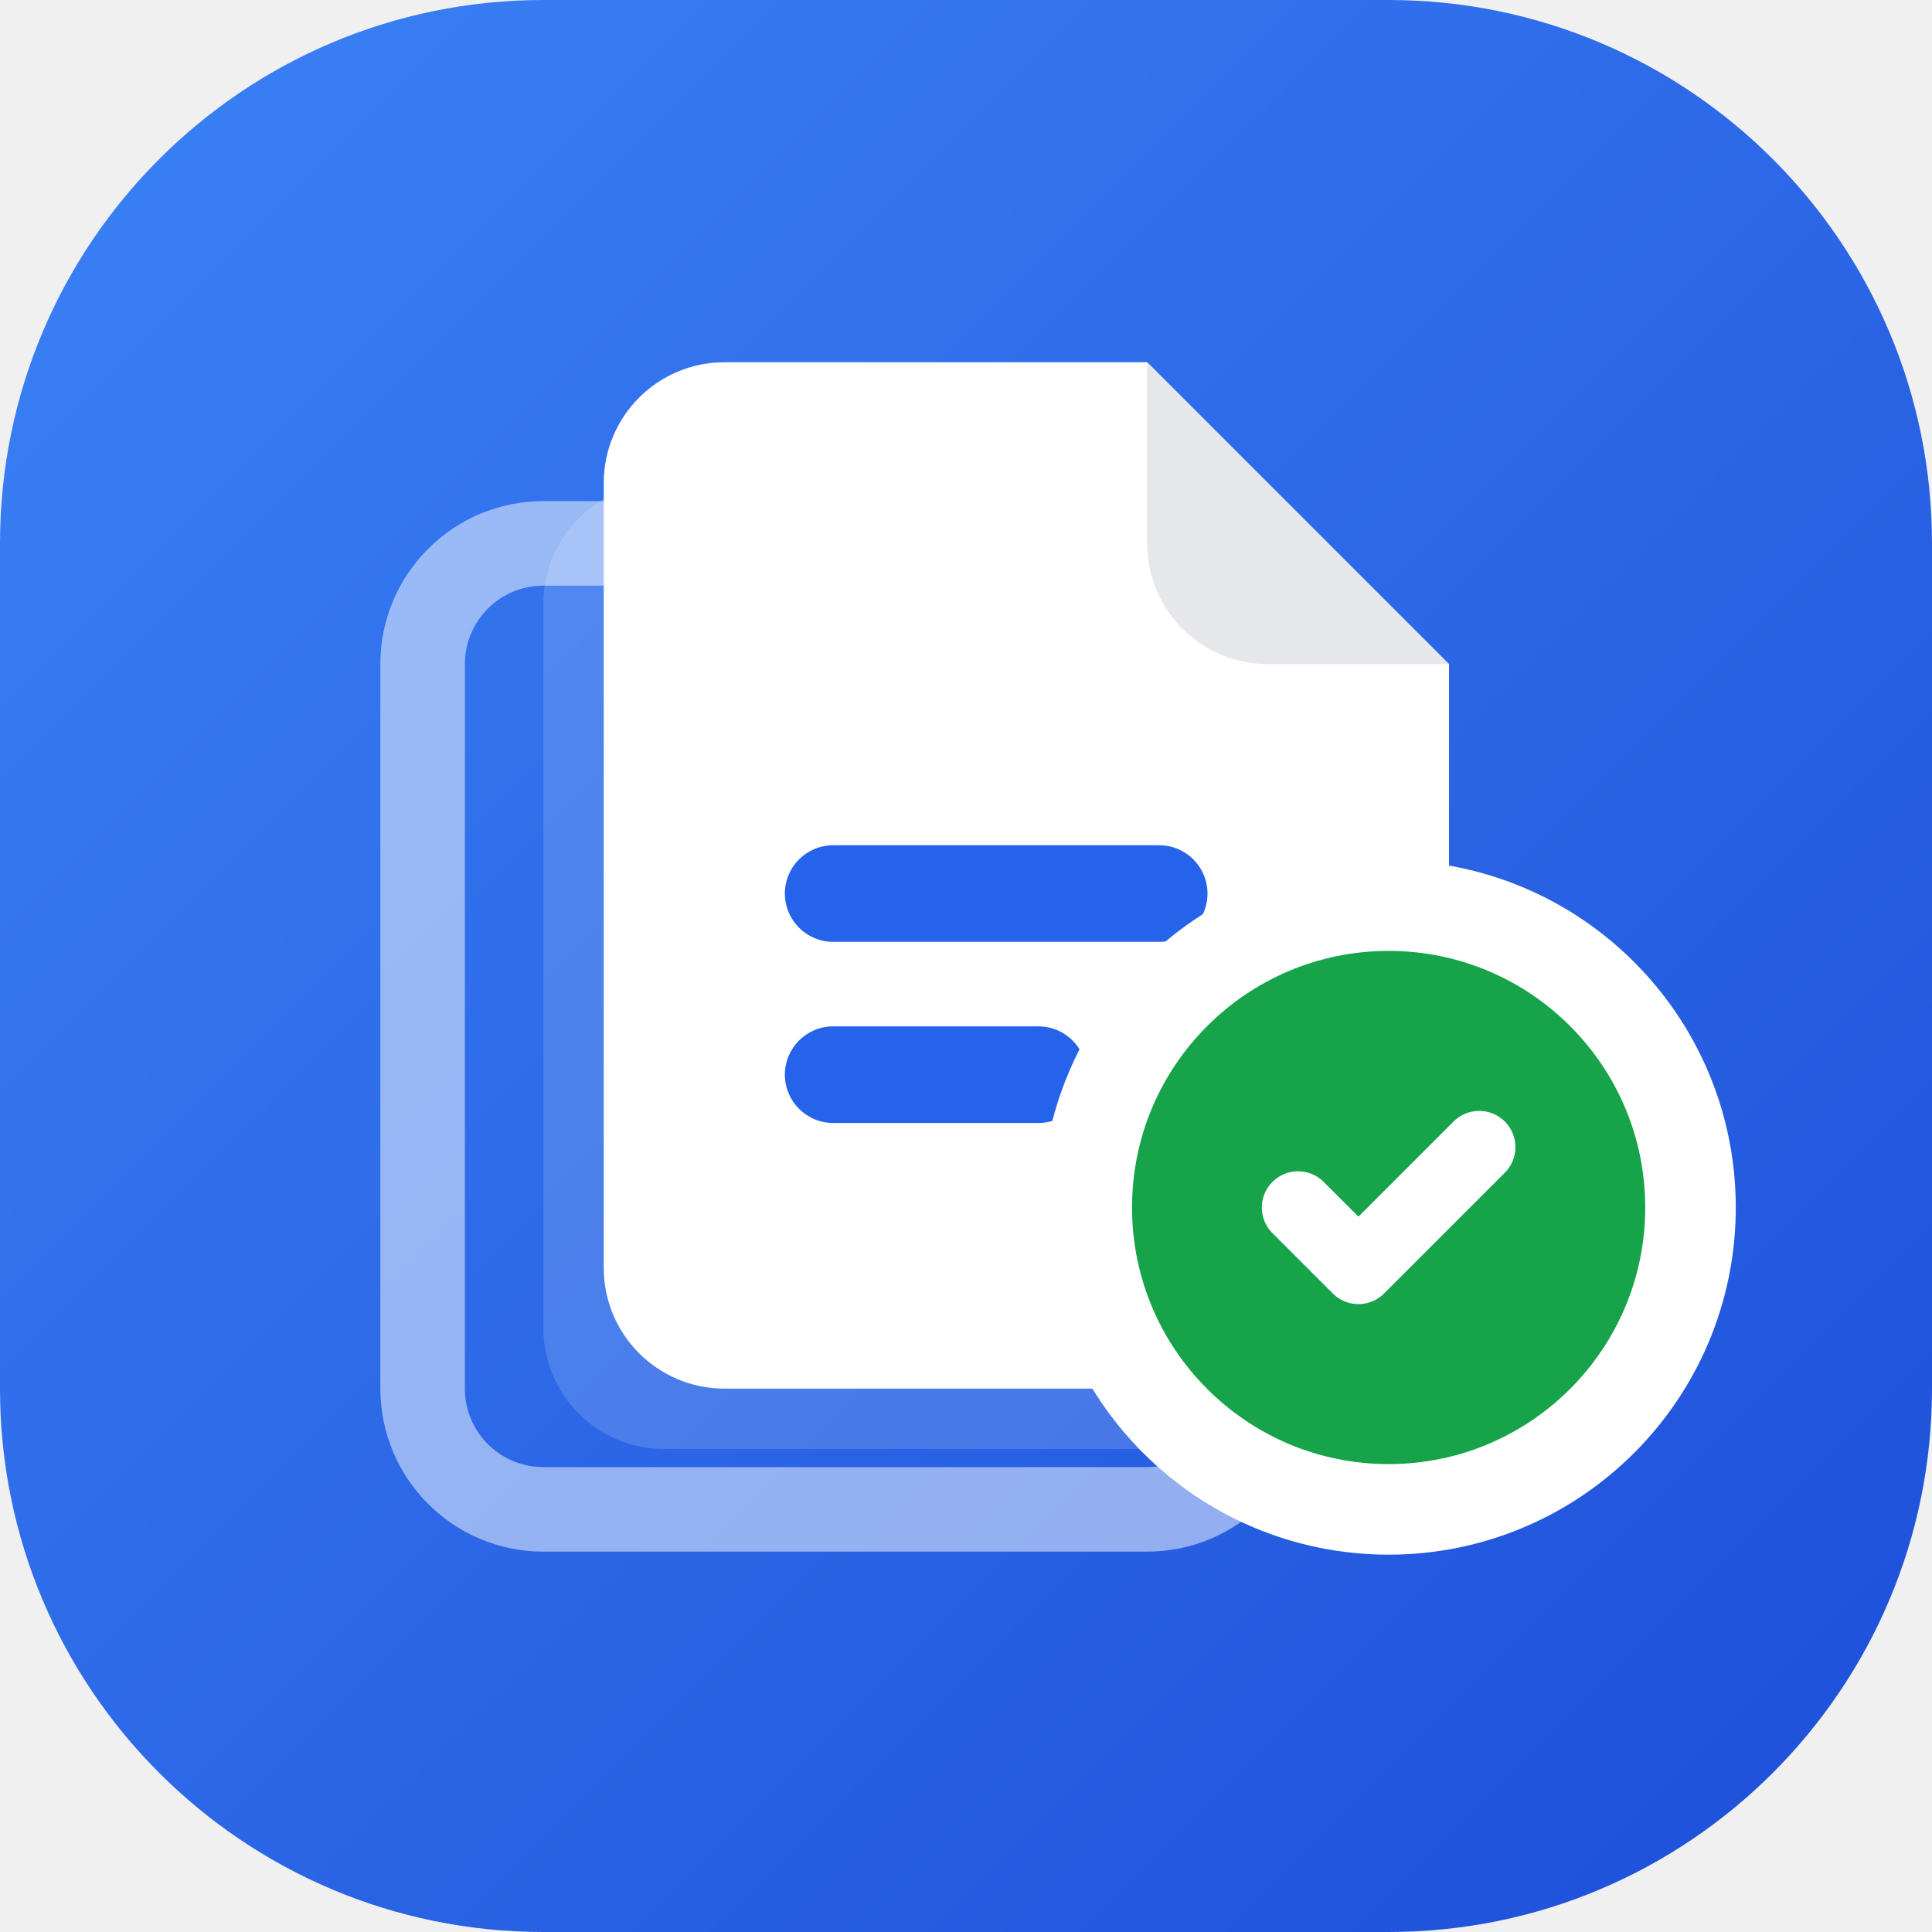
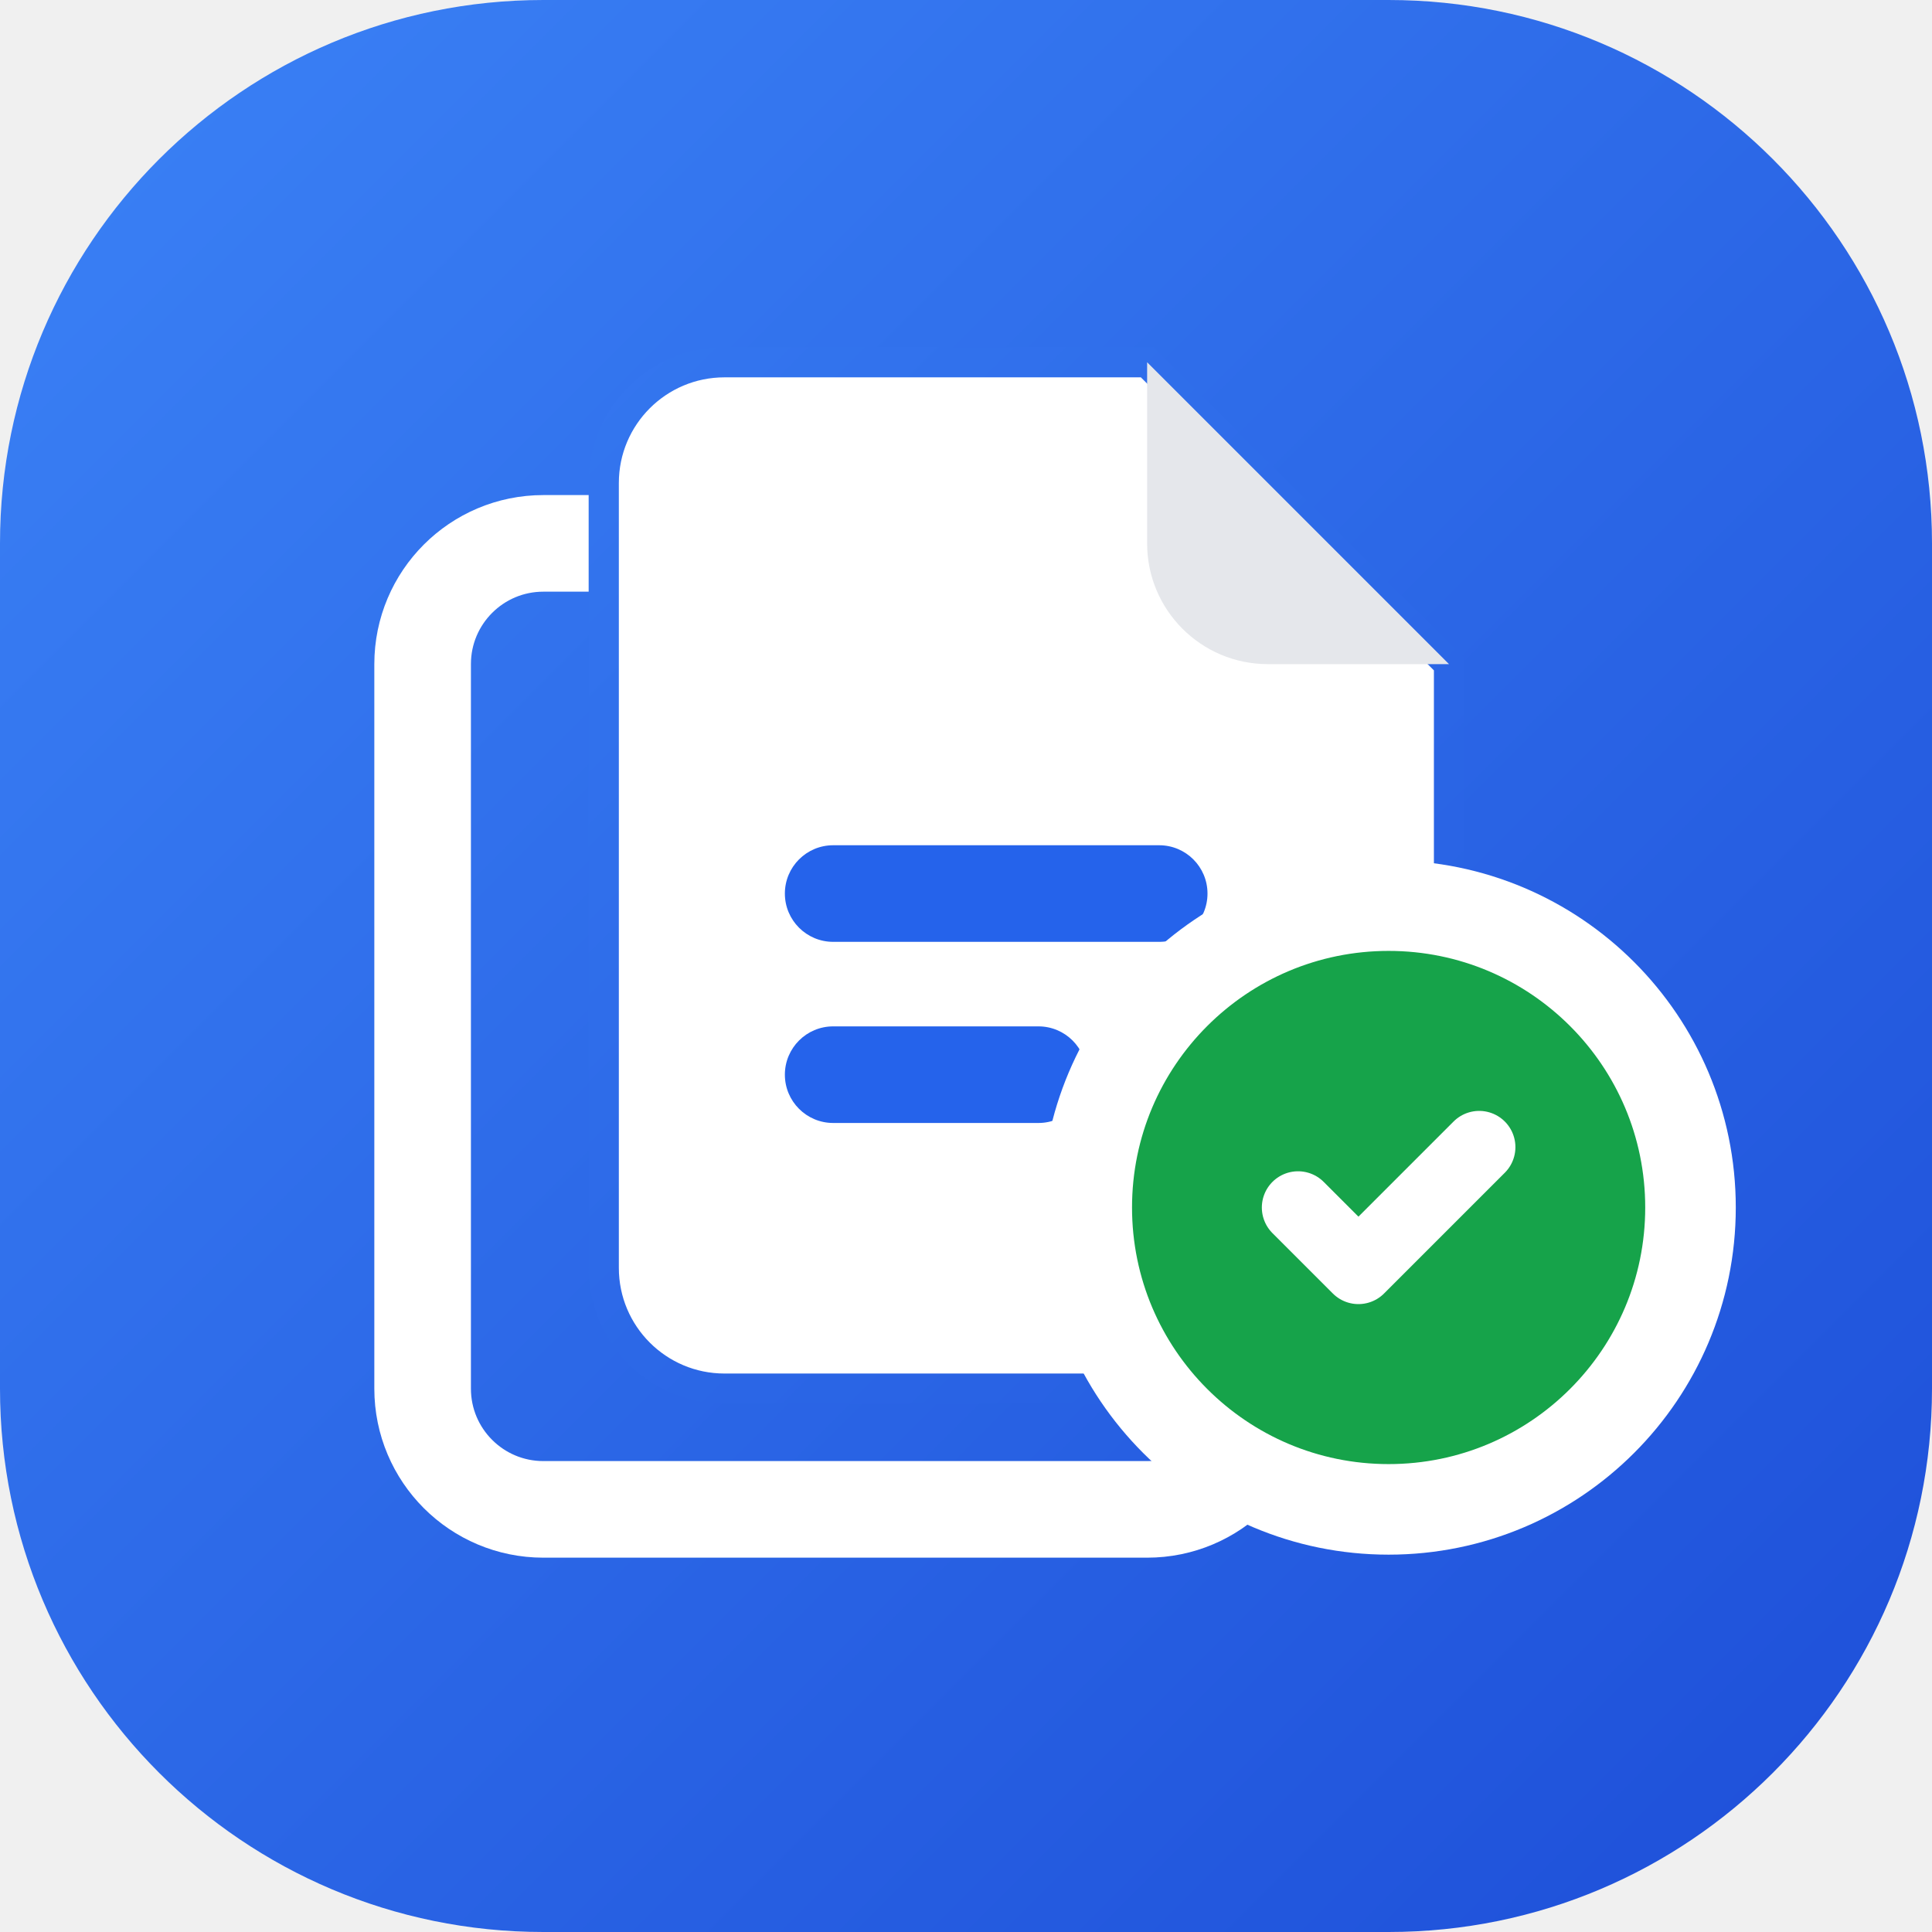
<svg xmlns="http://www.w3.org/2000/svg" width="32" height="32" viewBox="0 0 32 32" fill="none">
  <defs>
    <linearGradient id="bg_grad" x1="0" y1="0" x2="32" y2="32" gradientUnits="userSpaceOnUse">
      <stop stop-color="#3b82f6" />
      <stop offset="1" stop-color="#1d4ed8" />
    </linearGradient>
  </defs>
  <rect width="32" height="32" rx="9" fill="url(#bg_grad)" />
  <g transform="translate(0, 1)">
-     <path d="M7 10C7 8.895 7.895 8 9 8H17L21 12V22C21 23.105 20.105 24 19 24H9C7.895 24 7 23.105 7 22V10Z" stroke="white" stroke-width="1.4" opacity="0.5" />
-     <path d="M11 7H18L23 12V21C23 22.105 22.105 23 21 23H11C9.895 23 9 22.105 9 21V9C9 7.895 9.895 7 11 7Z" fill="white" opacity="0.15" />
-     <path d="M10 7C10 5.895 10.895 5 12 5H19L24 10V20C24 21.105 23.105 22 22 22H12C10.895 22 10 21.105 10 20V7Z" fill="white" />
+     <path d="M7 10C7 8.895 7.895 8 9 8H17L21 12V22C21 23.105 20.105 24 19 24H9C7.895 24 7 23.105 7 22V10Z" stroke="white" stroke-width="1.6" />
+     <path d="M10 7C10 5.895 10.895 5 12 5H19L24 10V20C24 21.105 23.105 22 22 22H12C10.895 22 10 21.105 10 20V7Z" fill="white" stroke="url(#bg_grad)" stroke-width="0.5" />
    <path d="M19 5V8C19 9.105 19.895 10 21 10H24L19 5Z" fill="#e5e7eb" />
    <rect x="13" y="13" width="7" height="1.6" rx="0.8" fill="#2563eb" />
    <rect x="13" y="16" width="5" height="1.6" rx="0.8" fill="#2563eb" />
    <circle cx="23" cy="19" r="5" fill="#16a34a" stroke="white" stroke-width="1.5" />
    <path d="M21.5 19l1 1 2-2" stroke="white" stroke-width="1.2" stroke-linecap="round" stroke-linejoin="round" />
  </g>
</svg>
